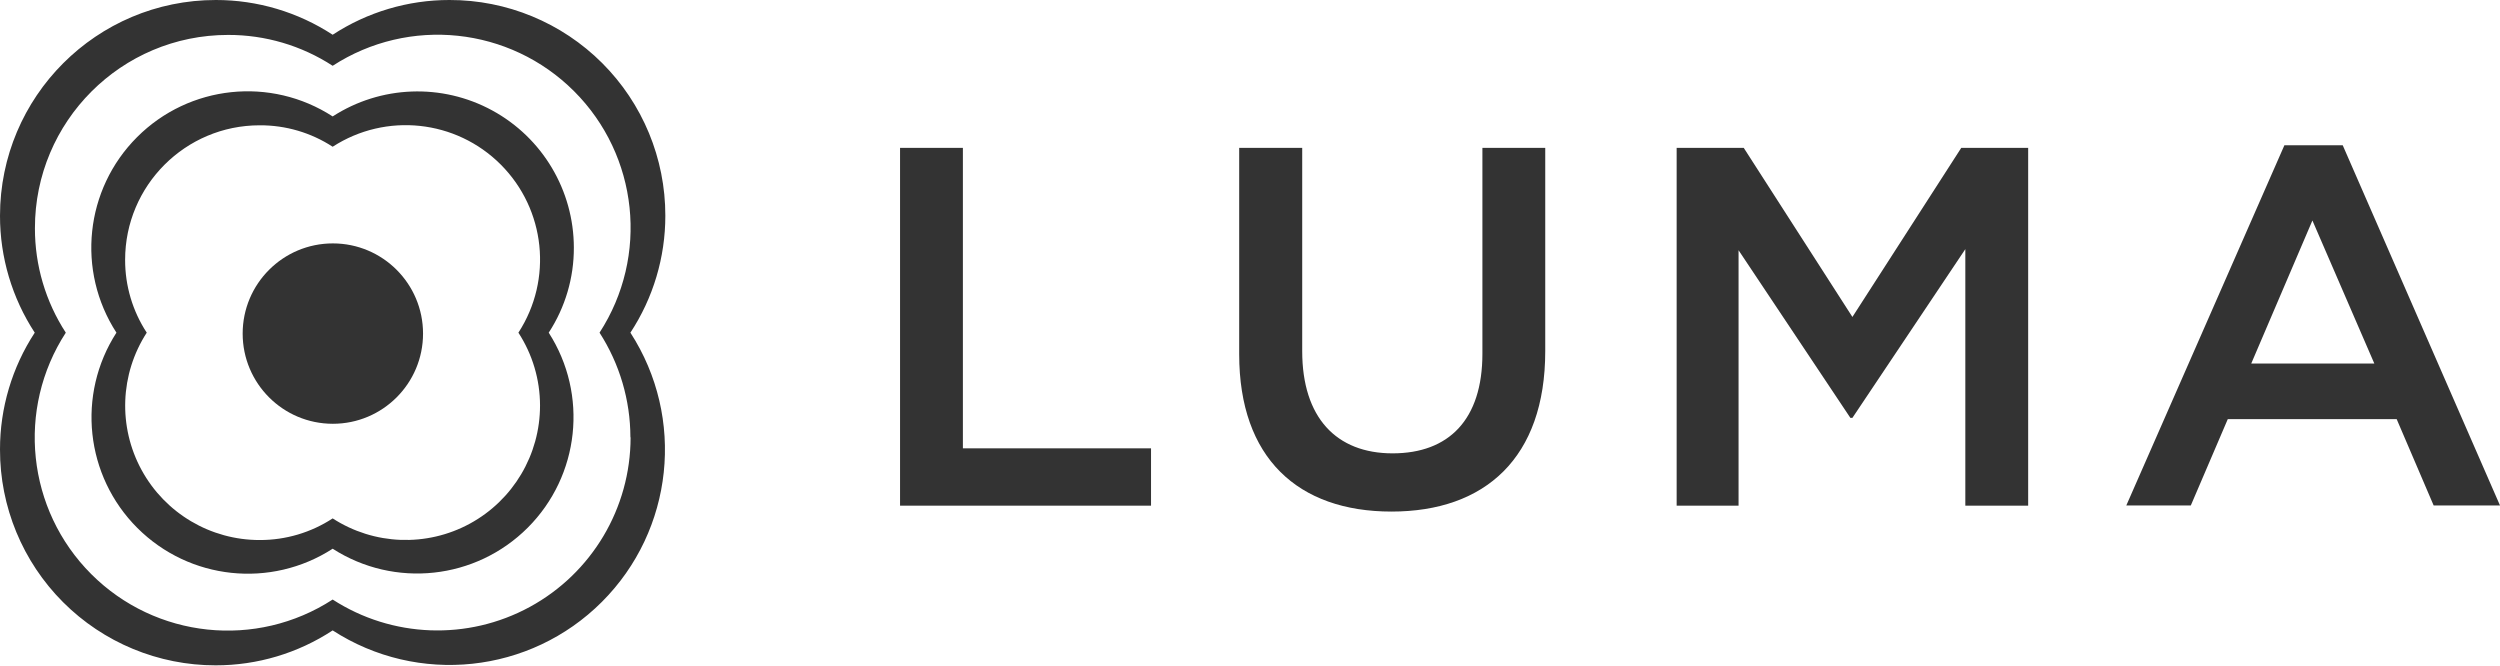
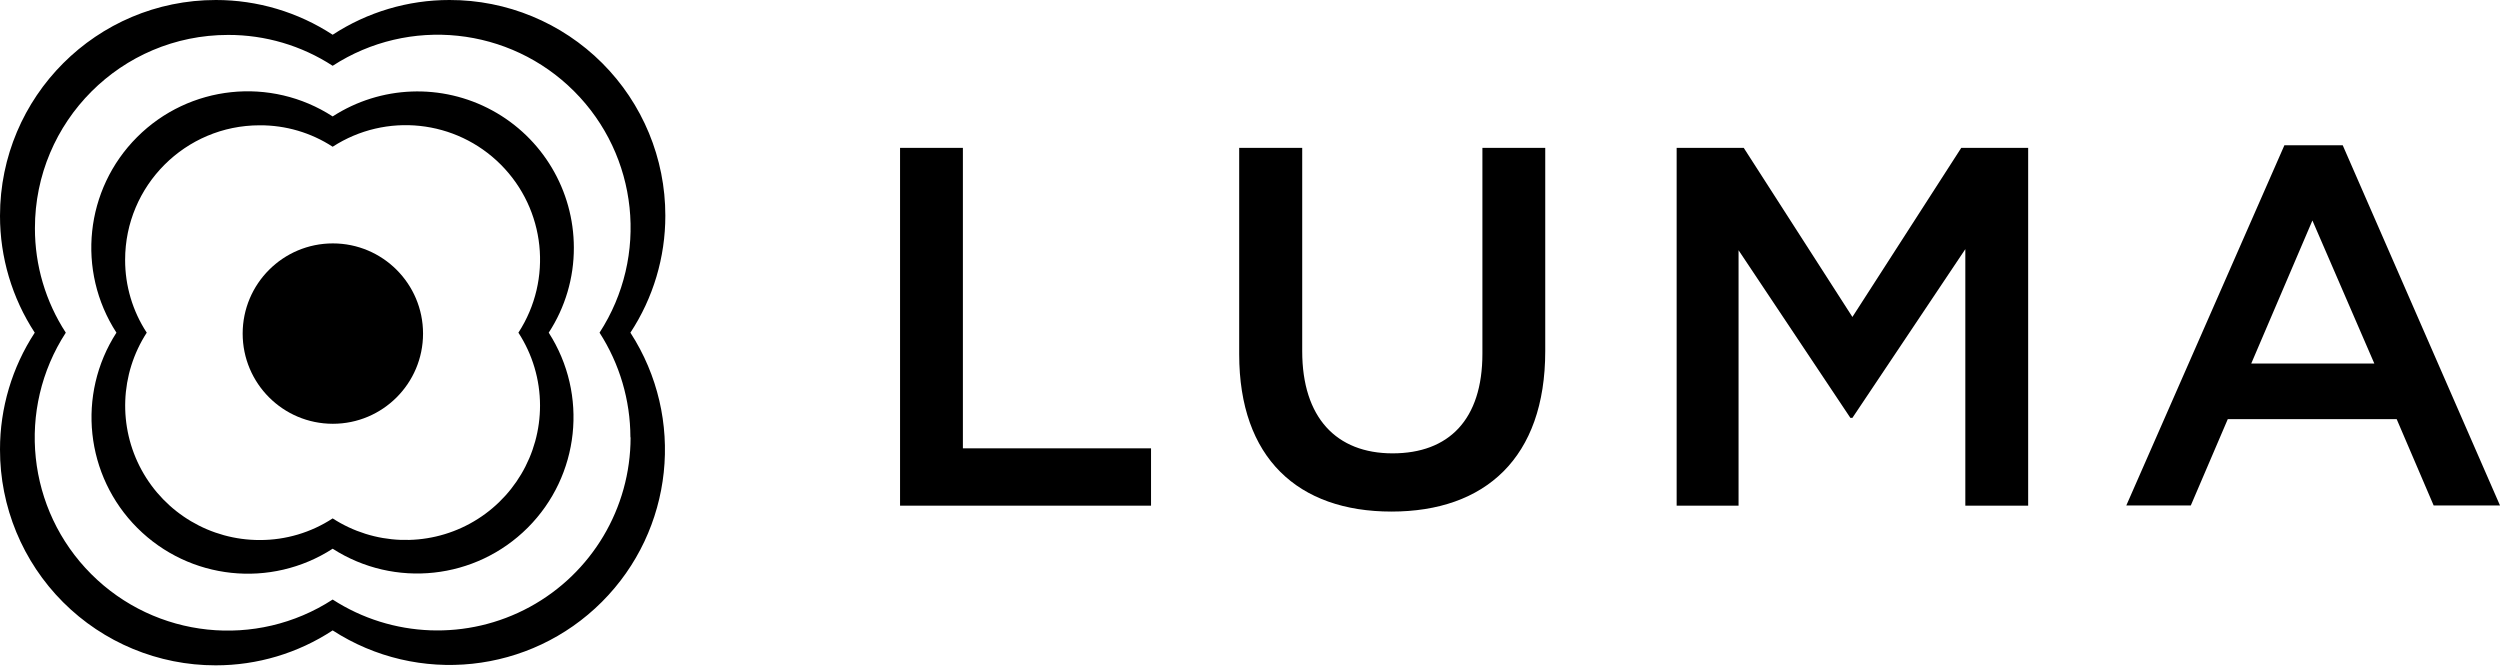
<svg xmlns="http://www.w3.org/2000/svg" preserveAspectRatio="xMinYMin meet" viewBox="0 0 135.27 35.99">
-   <defs>
-     <style>.cls-1{fill:#333;}.cls-2{fill:#333;}</style>
-   </defs>
-   <g id="Layer_2" data-name="Layer 2">
-     <g id="Layer_1-2" data-name="Layer 1">
-       <path class="cls-1" d="M48.7,8h3.4V24.26H62.28v3.1H48.7ZM67.05,19.15V8h3.41V19c0,3.6,1.85,5.53,4.89,5.53s4.86-1.82,4.86-5.39V8h3.4V19c0,5.78-3.26,8.68-8.32,8.68s-8.24-2.9-8.24-8.51ZM90.72,8h3.63l5.88,9.15L106.12,8h3.62V27.36h-3.4V13.48l-6.11,9.13h-.11l-6.05-9.07V27.36H90.72V8Zm32.88-.14h3.16l8.51,19.49h-3.59l-2-4.67h-9.14l-2,4.67h-3.49L123.6,7.87Zm4.87,11.81-3.35-7.74-3.31,7.74Z" />
-       <circle class="cls-2" cx="18.01" cy="18.05" r="4.88" />
-       <path class="cls-2" d="M36,11.67A11.66,11.66,0,0,0,24.32,0,11.54,11.54,0,0,0,18,1.88,11.55,11.55,0,0,0,11.68,0,11.68,11.68,0,0,0,0,11.68,11.55,11.55,0,0,0,1.88,18,11.54,11.54,0,0,0,0,24.32,11.66,11.66,0,0,0,11.67,36,11.51,11.51,0,0,0,18,34.11,11.65,11.65,0,0,0,34.11,18,11.51,11.51,0,0,0,36,11.67Zm-1.88,12A10.45,10.45,0,0,1,18,32.44,10.44,10.44,0,0,1,3.56,18a10.33,10.33,0,0,1-1.67-5.65A10.45,10.45,0,0,1,12.34,1.89,10.33,10.33,0,0,1,18,3.56,10.44,10.44,0,0,1,32.44,18,10.48,10.48,0,0,1,34.11,23.66Z" />
-       <path class="cls-2" d="M31.05,13.4A8.46,8.46,0,0,0,18,6.3,8.46,8.46,0,0,0,6.3,18,8.46,8.46,0,0,0,18,29.69,8.46,8.46,0,0,0,29.69,18,8.36,8.36,0,0,0,31.05,13.4Zm-1.83,8.54A7.27,7.27,0,0,1,18,28.05a7.18,7.18,0,0,1-3.94,1.17A7.27,7.27,0,0,1,7.94,18a7.16,7.16,0,0,1-1.17-3.94,7.28,7.28,0,0,1,7.28-7.28A7.16,7.16,0,0,1,18,7.94,7.27,7.27,0,0,1,28.05,18,7.24,7.24,0,0,1,29.22,21.94Z" />
+   <g>
+     <g>
+       <path fill="currentColor" d="M48.7,8h3.4V24.26H62.28v3.1H48.7ZM67.05,19.15V8h3.41V19c0,3.6,1.85,5.53,4.89,5.53s4.86-1.82,4.86-5.39V8h3.4V19c0,5.78-3.26,8.68-8.32,8.68s-8.24-2.9-8.24-8.51ZM90.72,8h3.63l5.88,9.15L106.12,8h3.62V27.36h-3.4V13.48l-6.11,9.13h-.11l-6.05-9.07V27.36H90.72V8Zm32.88-.14h3.16l8.51,19.49h-3.59l-2-4.67h-9.14l-2,4.67h-3.49L123.6,7.87Zm4.87,11.81-3.35-7.74-3.31,7.74Z" />
+       <circle fill="currentColor" cx="18.01" cy="18.05" r="4.88" />
+       <path fill="currentColor" d="M36,11.67A11.66,11.66,0,0,0,24.32,0,11.54,11.54,0,0,0,18,1.88,11.55,11.55,0,0,0,11.68,0,11.68,11.68,0,0,0,0,11.68,11.55,11.55,0,0,0,1.88,18,11.54,11.54,0,0,0,0,24.32,11.66,11.66,0,0,0,11.67,36,11.51,11.51,0,0,0,18,34.11,11.65,11.65,0,0,0,34.11,18,11.51,11.51,0,0,0,36,11.67Zm-1.88,12A10.45,10.45,0,0,1,18,32.44,10.44,10.44,0,0,1,3.56,18a10.33,10.33,0,0,1-1.67-5.65A10.45,10.45,0,0,1,12.34,1.89,10.33,10.33,0,0,1,18,3.56,10.44,10.44,0,0,1,32.44,18,10.48,10.48,0,0,1,34.11,23.66Z" />
+       <path fill="currentColor" d="M31.05,13.4A8.46,8.46,0,0,0,18,6.3,8.46,8.46,0,0,0,6.3,18,8.46,8.46,0,0,0,18,29.69,8.46,8.46,0,0,0,29.69,18,8.36,8.36,0,0,0,31.05,13.4Zm-1.83,8.54A7.27,7.27,0,0,1,18,28.05a7.18,7.18,0,0,1-3.94,1.17A7.27,7.27,0,0,1,7.94,18a7.16,7.16,0,0,1-1.17-3.94,7.28,7.28,0,0,1,7.28-7.28A7.16,7.16,0,0,1,18,7.94,7.27,7.27,0,0,1,28.05,18,7.24,7.24,0,0,1,29.22,21.94Z" />
    </g>
  </g>
</svg>
